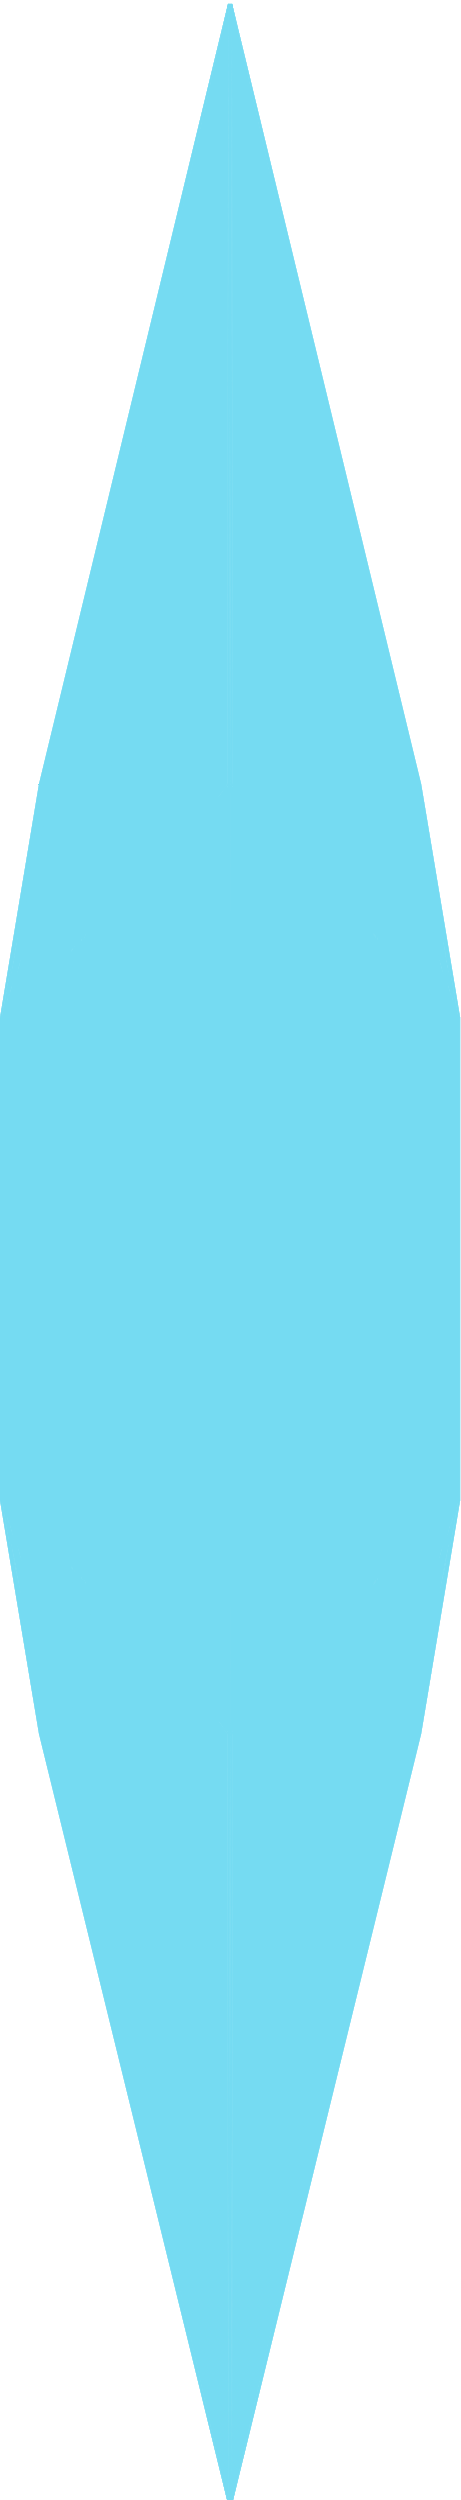
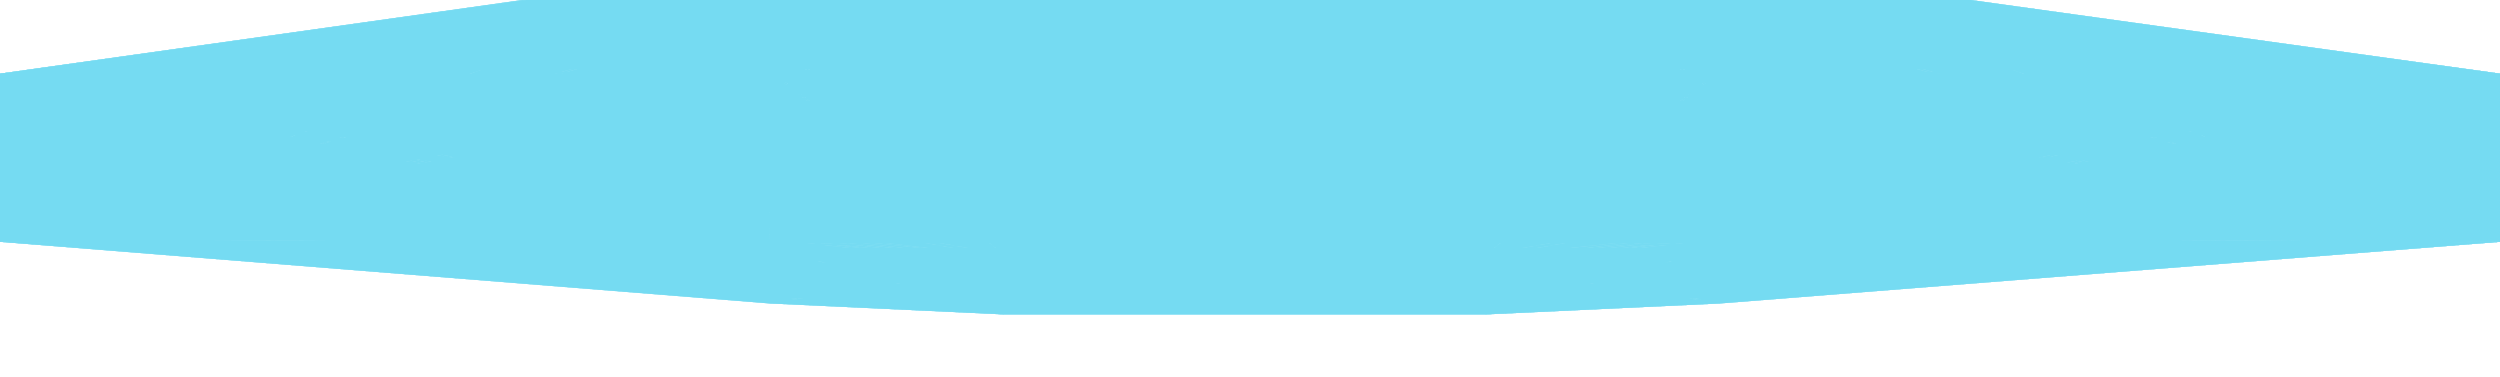
- <svg xmlns="http://www.w3.org/2000/svg" baseProfile="tiny" height="3205mm" width="589.89mm" viewBox="-294.945 -1605 589.89 3205" version="1.1" stroke="black" stroke-width=".1" fill="none">
-   <path fill="#75dbf2" stroke="#75dbf2" d="M-3.42 -600 L-2.079 -300 L-2.079 318 L-3.42 618 z" />
-   <path fill="#75dbf2" stroke="#75dbf2" d="M186.428 -600 L185.878 -300 L183.42 -600 z" />
-   <path fill="#75dbf2" stroke="#75dbf2" d="M2.5 1605 L183.42 618 L186.428 618 z" />
-   <path fill="#75dbf2" stroke="#75dbf2" d="M186.428 618 L183.42 618 L185.878 318 z" />
-   <path fill="#75dbf2" stroke="#75dbf2" d="M292.431 -300 L294.511 -300 L243.66 -600 z" />
-   <path fill="#75dbf2" stroke="#75dbf2" d="M2.5 -1600 L-2.5 -1600 L6.123233995736766e-16 -600 z" />
-   <path fill="#75dbf2" stroke="#75dbf2" d="M2.5 -1600 L189.848 -600 L188.66 -600 z" />
-   <path fill="#75dbf2" stroke="#75dbf2" d="M188.66 -600 L189.848 -600 L293.66 -300 z" />
-   <path fill="#75dbf2" stroke="#75dbf2" d="M2.5 1605 L294.945 318 L244.848 618 z" />
-   <path fill="#75dbf2" stroke="#75dbf2" d="M244.848 618 L294.945 318 L244.848 618 z" />
-   <path fill="#75dbf2" stroke="#75dbf2" d="M244.848 -600 L244.848 -600 L294.945 -300 z" />
-   <path fill="#75dbf2" stroke="#75dbf2" d="M3.42 618 L2.079 318 L2.079 -300 L3.42 -600 z" />
-   <path fill="#75dbf2" stroke="#75dbf2" d="M2.5 -1600 L2.8327694488239896e-15 -600 L-2.5 -1600 z" />
-   <path fill="#75dbf2" stroke="#75dbf2" d="M-2.5 -1600 L2.821503833738114e-15 -600 L-3.42 -600 z" />
-   <path fill="#75dbf2" stroke="#75dbf2" d="M-3.42 618 L-2.079 318 L2.8349136876780324e-15 618 z" />
-   <path fill="#75dbf2" stroke="#75dbf2" d="M292.431 318 L292.431 -300 L289.067 -300 L289.067 318 z" />
-   <path fill="#75dbf2" stroke="#75dbf2" d="M6.067626027962468e-16 -600 L-3.42 -600 L-285 -300 z" />
-   <path fill="#75dbf2" stroke="#75dbf2" d="M294.511 318 L294.511 -300 L292.431 -300 L292.431 318 z" />
-   <path fill="#75dbf2" stroke="#75dbf2" d="M-294.945 318 L-294.511 318 L-294.511 -300 L-294.945 -300 z" />
-   <path fill="#75dbf2" stroke="#75dbf2" d="M2.5 -1600 L294.945 -300 L293.66 -300 z" />
-   <path fill="#75dbf2" stroke="#75dbf2" d="M2.5 1605 L188.66 618 L189.848 618 z" />
-   <path fill="#75dbf2" stroke="#75dbf2" d="M189.848 618 L188.66 618 L293.66 318 z" />
-   <path fill="#75dbf2" stroke="#75dbf2" d="M2.079 -300 L2.8306419413838196e-15 -600 L3.42 -600 z" />
-   <path fill="#75dbf2" stroke="#75dbf2" d="M2.8368157111112926e-15 618 L2.079 318 L3.42 618 z" />
-   <path fill="#75dbf2" stroke="#75dbf2" d="M2.5 -1600 L183.42 -600 L3.42 -600 z" />
-   <path fill="#75dbf2" stroke="#75dbf2" d="M183.42 -600 L185.878 -300 L185.878 318 L183.42 618 z" />
-   <path fill="#75dbf2" stroke="#75dbf2" d="M-2.5 1605 L-3.42 618 L2.716556805064347e-15 618 z" />
-   <path fill="#75dbf2" stroke="#75dbf2" d="M-2.079 318 L-2.079 -300 L2.8327694488239892e-15 -600 L2.8327694488239892e-15 618 z" />
-   <path fill="#75dbf2" stroke="#75dbf2" d="M243.66 -600 L294.511 -300 L244.848 -600 z" />
-   <path fill="#75dbf2" stroke="#75dbf2" d="M244.848 -600 L2.5 -1600 L2.5 -1600 L244.848 -600 z" />
-   <path fill="#75dbf2" stroke="#75dbf2" d="M-2.5 -1600 L-244.848 -600 L-244.848 -600 L-2.5 -1600 z" />
-   <path fill="#75dbf2" stroke="#75dbf2" d="M-243.66 -600 L-2.5 -1600 L-244.848 -600 z" />
-   <path fill="#75dbf2" stroke="#75dbf2" d="M2.5 -1600 L6.591007988039569e-16 -600 L3.42 -600 z" />
-   <path fill="#75dbf2" stroke="#75dbf2" d="M3.42 -600 L6.066572700781128e-16 -600 L285 -300 z" />
-   <path fill="#75dbf2" stroke="#75dbf2" d="M-2.5 1605 L-3.42 618 L-285 318 z" />
-   <path fill="#75dbf2" stroke="#75dbf2" d="M-285 318 L-3.42 618 L6.140847823911443e-16 618 z" />
-   <path fill="#75dbf2" stroke="#75dbf2" d="M6.244504938002777e-16 618 L3.42 618 L285 318 z" />
-   <path fill="#75dbf2" stroke="#75dbf2" d="M285 318 L3.42 618 L2.5 1605 z" />
-   <path fill="#75dbf2" stroke="#75dbf2" d="M292.431 318 L289.067 318 L241.428 618 z" />
-   <path fill="#75dbf2" stroke="#75dbf2" d="M241.428 618 L289.067 318 L238.42 618 z" />
-   <path fill="#75dbf2" stroke="#75dbf2" d="M294.511 318 L294.945 318 L294.945 -300 L294.511 -300 z" />
-   <path fill="#75dbf2" stroke="#75dbf2" d="M244.848 618 L243.66 618 L2.5 1605 z" />
-   <path fill="#75dbf2" stroke="#75dbf2" d="M238.42 618 L289.067 318 L2.5 1605 z" />
-   <path fill="#75dbf2" stroke="#75dbf2" d="M241.428 618 L238.42 618 L2.5 1605 z" />
-   <path fill="#75dbf2" stroke="#75dbf2" d="M-292.431 318 L-294.511 318 L-243.66 618 z" />
-   <path fill="#75dbf2" stroke="#75dbf2" d="M2.5 -1600 L2.5 -1600 L-2.5 -1600 L-2.5 -1600 z" />
-   <path fill="#75dbf2" stroke="#75dbf2" d="M-241.428 618 L-292.431 318 L-243.66 618 z" />
-   <path fill="#75dbf2" stroke="#75dbf2" d="M-243.66 618 L-244.848 618 L-2.5 1605 z" />
-   <path fill="#75dbf2" stroke="#75dbf2" d="M2.5 1605 L244.848 618 L244.848 618 L2.5 1605 z" />
-   <path fill="#75dbf2" stroke="#75dbf2" d="M293.66 -300 L189.848 -600 L2.5 -1600 z" />
-   <path fill="#75dbf2" stroke="#75dbf2" d="M293.66 -300 L293.66 318 L188.66 618 L188.66 -600 z" />
-   <path fill="#75dbf2" stroke="#75dbf2" d="M2.5 1605 L189.848 618 L293.66 318 z" />
-   <path fill="#75dbf2" stroke="#75dbf2" d="M2.5 -1600 L188.66 -600 L186.428 -600 z" />
-   <path fill="#75dbf2" stroke="#75dbf2" d="M2.8327694488239892e-15 618 L2.8327694488239892e-15 -600 L2.079 -300 L2.079 318 z" />
-   <path fill="#75dbf2" stroke="#75dbf2" d="M2.5 1605 L2.7907467328247776e-15 618 L3.42 618 z" />
-   <path fill="#75dbf2" stroke="#75dbf2" d="M3.42 618 L183.42 618 L2.5 1605 z" />
-   <path fill="#75dbf2" stroke="#75dbf2" d="M2.5 -1600 L285 -300 L289.067 -300 z" />
-   <path fill="#75dbf2" stroke="#75dbf2" d="M293.66 318 L293.66 -300 L294.945 -300 L294.945 318 z" />
-   <path fill="#75dbf2" stroke="#75dbf2" d="M241.428 -600 L243.66 -600 L2.5 -1600 z" />
-   <path fill="#75dbf2" stroke="#75dbf2" d="M-2.5 -1600 L-289.067 -300 L-285 -300 z" />
-   <path fill="#75dbf2" stroke="#75dbf2" d="M-294.945 -300 L-294.511 -300 L-244.848 -600 z" />
-   <path fill="#75dbf2" stroke="#75dbf2" d="M-241.428 -600 L-2.5 -1600 L-243.66 -600 z" />
-   <path fill="#75dbf2" stroke="#75dbf2" d="M-292.431 -300 L-289.067 -300 L-241.428 -600 z" />
-   <path fill="#75dbf2" stroke="#75dbf2" d="M-2.5 1605 L-238.42 618 L-241.428 618 z" />
-   <path fill="#75dbf2" stroke="#75dbf2" d="M-241.428 618 L-238.42 618 L-289.067 318 z" />
-   <path fill="#75dbf2" stroke="#75dbf2" d="M289.067 -300 L285 -300 L285 318 L289.067 318 z" />
-   <path fill="#75dbf2" stroke="#75dbf2" d="M2.5 1605 L3.42 618 L5.697404764158248e-16 618 z" />
-   <path fill="#75dbf2" stroke="#75dbf2" d="M2.5 1605 L243.66 618 L241.428 618 z" />
-   <path fill="#75dbf2" stroke="#75dbf2" d="M241.428 618 L243.66 618 L292.431 318 z" />
-   <path fill="#75dbf2" stroke="#75dbf2" d="M-243.66 618 L-294.511 318 L-244.848 618 z" />
-   <path fill="#75dbf2" stroke="#75dbf2" d="M-244.848 618 L-294.511 318 L-294.945 318 z" />
-   <path fill="#75dbf2" stroke="#75dbf2" d="M-2.5 1605 L-186.428 618 L-205.878 318 z" />
-   <path fill="#75dbf2" stroke="#75dbf2" d="M-244.848 -600 L-294.511 -300 L-243.66 -600 z" />
-   <path fill="#75dbf2" stroke="#75dbf2" d="M-289.067 318 L-285 318 L-285 -300 L-289.067 -300 z" />
-   <path fill="#75dbf2" stroke="#75dbf2" d="M-188.66 -600 L-186.428 -600 L-208.66 -300 z" />
-   <path fill="#75dbf2" stroke="#75dbf2" d="M-208.66 -300 L-186.428 -600 L-205.878 -300 z" />
-   <path fill="#75dbf2" stroke="#75dbf2" d="M294.945 318 L294.511 318 L244.848 618 z" />
-   <path fill="#75dbf2" stroke="#75dbf2" d="M243.66 618 L294.511 318 L292.431 318 z" />
-   <path fill="#75dbf2" stroke="#75dbf2" d="M3.42 618 L3.42 -600 L183.42 -600 L183.42 618 z" />
-   <path fill="#75dbf2" stroke="#75dbf2" d="M186.428 -600 L186.428 618 L185.878 318 L185.878 -300 z" />
-   <path fill="#75dbf2" stroke="#75dbf2" d="M-243.66 -600 L-292.431 -300 L-241.428 -600 z" />
-   <path fill="#75dbf2" stroke="#75dbf2" d="M3.42 -600 L285 -300 L2.5 -1600 z" />
-   <path fill="#75dbf2" stroke="#75dbf2" d="M-2.5 1605 L-285 318 L-289.067 318 z" />
-   <path fill="#75dbf2" stroke="#75dbf2" d="M285 -300 L6.123233995736765e-16 -600 L6.123233995736765e-16 618 L285 318 z" />
-   <path fill="#75dbf2" stroke="#75dbf2" d="M-292.431 -300 L-292.431 318 L-289.067 318 L-289.067 -300 z" />
-   <path fill="#75dbf2" stroke="#75dbf2" d="M2.5 1605 L2.5 1605 L-2.5 1605 L-2.5 1605 z" />
-   <path fill="#75dbf2" stroke="#75dbf2" d="M-294.511 -300 L-294.511 318 L-292.431 318 L-292.431 -300 z" />
-   <path fill="#75dbf2" stroke="#75dbf2" d="M-2.5 1605 L-189.848 618 L-188.66 618 z" />
-   <path fill="#75dbf2" stroke="#75dbf2" d="M-188.66 618 L-189.848 618 L-293.66 318 z" />
-   <path fill="#75dbf2" stroke="#75dbf2" d="M-188.66 618 L-186.428 618 L-2.5 1605 z" />
-   <path fill="#75dbf2" stroke="#75dbf2" d="M-294.945 -300 L-244.848 -600 L-2.5 -1600 z" />
-   <path fill="#75dbf2" stroke="#75dbf2" d="M-3.42 -600 L-2.5 -1600 L-285 -300 z" />
-   <path fill="#75dbf2" stroke="#75dbf2" d="M-294.511 -300 L-292.431 -300 L-243.66 -600 z" />
-   <path fill="#75dbf2" stroke="#75dbf2" d="M6.123233995736765e-16 -600 L-285 -300 L-285 318 L6.123233995736765e-16 618 z" />
-   <path fill="#75dbf2" stroke="#75dbf2" d="M-2.5 1605 L-205.878 318 L-202.079 318 z" />
-   <path fill="#75dbf2" stroke="#75dbf2" d="M-293.66 -300 L-189.848 -600 L-188.66 -600 z" />
-   <path fill="#75dbf2" stroke="#75dbf2" d="M-188.66 -600 L-189.848 -600 L-2.5 -1600 z" />
-   <path fill="#75dbf2" stroke="#75dbf2" d="M243.66 -600 L244.848 -600 L2.5 -1600 z" />
-   <path fill="#75dbf2" stroke="#75dbf2" d="M241.428 -600 L292.431 -300 L243.66 -600 z" />
-   <path fill="#75dbf2" stroke="#75dbf2" d="M188.66 618 L186.428 618 L186.428 -600 L188.66 -600 z" />
-   <path fill="#75dbf2" stroke="#75dbf2" d="M293.66 318 L294.945 318 L2.5 1605 z" />
-   <path fill="#75dbf2" stroke="#75dbf2" d="M-289.067 318 L-238.42 618 L-2.5 1605 z" />
-   <path fill="#75dbf2" stroke="#75dbf2" d="M-289.067 318 L-292.431 318 L-241.428 618 z" />
-   <path fill="#75dbf2" stroke="#75dbf2" d="M2.5 1605 L289.067 318 L285 318 z" />
-   <path fill="#75dbf2" stroke="#75dbf2" d="M244.848 618 L294.511 318 L243.66 618 z" />
-   <path fill="#75dbf2" stroke="#75dbf2" d="M-244.848 618 L-244.848 618 L-294.945 318 z" />
-   <path fill="#75dbf2" stroke="#75dbf2" d="M-244.848 618 L-2.5 1605 L-2.5 1605 L-244.848 618 z" />
-   <path fill="#75dbf2" stroke="#75dbf2" d="M-186.428 618 L-208.66 318 L-205.878 318 z" />
-   <path fill="#75dbf2" stroke="#75dbf2" d="M-293.66 318 L-189.848 618 L-2.5 1605 z" />
-   <path fill="#75dbf2" stroke="#75dbf2" d="M-244.848 -600 L-244.848 -600 L-294.945 -300 z" />
-   <path fill="#75dbf2" stroke="#75dbf2" d="M-241.428 -600 L-289.067 -300 L-2.5 -1600 z" />
-   <path fill="#75dbf2" stroke="#75dbf2" d="M-205.878 -300 L-186.428 -600 L-2.5 -1600 z" />
-   <path fill="#75dbf2" stroke="#75dbf2" d="M-188.66 618 L-208.66 318 L-186.428 618 z" />
-   <path fill="#75dbf2" stroke="#75dbf2" d="M186.428 -600 L183.42 -600 L2.5 -1600 z" />
-   <path fill="#75dbf2" stroke="#75dbf2" d="M3.42 -600 L2.735140855981343e-15 -600 L2.5 -1600 z" />
-   <path fill="#75dbf2" stroke="#75dbf2" d="M-202.079 318 L-3.42 618 L-2.5 1605 z" />
-   <path fill="#75dbf2" stroke="#75dbf2" d="M289.067 -300 L241.428 -600 L2.5 -1600 z" />
-   <path fill="#75dbf2" stroke="#75dbf2" d="M289.067 -300 L292.431 -300 L241.428 -600 z" />
-   <path fill="#75dbf2" stroke="#75dbf2" d="M-294.945 318 L-293.66 318 L-2.5 1605 z" />
-   <path fill="#75dbf2" stroke="#75dbf2" d="M-205.878 318 L-208.66 318 L-208.66 -300 L-205.878 -300 z" />
-   <path fill="#75dbf2" stroke="#75dbf2" d="M5.481031932689222e-16 -600 L-2.5 -1600 L-3.42 -600 z" />
-   <path fill="#75dbf2" stroke="#75dbf2" d="M7.509785282917197e-16 618 L-3.42 618 L-2.5 1605 z" />
-   <path fill="#75dbf2" stroke="#75dbf2" d="M-208.66 -300 L-208.66 318 L-293.66 318 L-293.66 -300 z" />
-   <path fill="#75dbf2" stroke="#75dbf2" d="M-3.42 -600 L-202.079 -300 L-2.5 -1600 z" />
-   <path fill="#75dbf2" stroke="#75dbf2" d="M-241.428 618 L-243.66 618 L-2.5 1605 z" />
-   <path fill="#75dbf2" stroke="#75dbf2" d="M-2.5 -1600 L-186.428 -600 L-188.66 -600 z" />
-   <path fill="#75dbf2" stroke="#75dbf2" d="M-202.079 -300 L-205.878 -300 L-2.5 -1600 z" />
-   <path fill="#75dbf2" stroke="#75dbf2" d="M-3.42 -600 L-3.42 618 L-202.079 318 L-202.079 -300 z" />
-   <path fill="#75dbf2" stroke="#75dbf2" d="M244.848 -600 L294.511 -300 L294.945 -300 z" />
-   <path fill="#75dbf2" stroke="#75dbf2" d="M2.837195497386301e-15 -600 L-2.079 -300 L-3.42 -600 z" />
-   <path fill="#75dbf2" stroke="#75dbf2" d="M-2.5 -1600 L-189.848 -600 L-293.66 -300 z" />
-   <path fill="#75dbf2" stroke="#75dbf2" d="M-2.5 1605 L2.5 1605 L6.123233995736766e-16 618 z" />
-   <path fill="#75dbf2" stroke="#75dbf2" d="M244.848 -600 L294.945 -300 L2.5 -1600 z" />
-   <path fill="#75dbf2" stroke="#75dbf2" d="M-293.66 318 L-208.66 318 L-188.66 618 z" />
-   <path fill="#75dbf2" stroke="#75dbf2" d="M-2.5 1605 L2.8327694488239896e-15 618 L2.5 1605 z" />
-   <path fill="#75dbf2" stroke="#75dbf2" d="M-205.878 -300 L-202.079 -300 L-202.079 318 L-205.878 318 z" />
-   <path fill="#75dbf2" stroke="#75dbf2" d="M186.428 618 L188.66 618 L2.5 1605 z" />
-   <path fill="#75dbf2" stroke="#75dbf2" d="M-2.5 -1600 L-293.66 -300 L-294.945 -300 z" />
-   <path fill="#75dbf2" stroke="#75dbf2" d="M-208.66 -300 L-293.66 -300 L-188.66 -600 z" />
-   <path fill="#75dbf2" stroke="#75dbf2" d="M-2.5 1605 L-244.848 618 L-294.945 318 z" />
-   <path fill="#75dbf2" stroke="#75dbf2" d="M-294.945 -300 L-293.66 -300 L-293.66 318 L-294.945 318 z" />
+ <svg xmlns="http://www.w3.org/2000/svg" baseProfile="tiny" height="483.177mm" width="3205mm" viewBox="-1605 -201.537 3205 483.177" version="1.1" stroke="black" stroke-width=".1" fill="none">
+   <path fill="#75dbf2" stroke="#75dbf2" d="M600 115.727 L300 115.049 L-318 115.049 L-618 115.727 z" />
+   <path fill="#75dbf2" stroke="#75dbf2" d="M600 -76.367 L300 -75.675 L600 -73.012 z" />
+   <path fill="#75dbf2" stroke="#75dbf2" d="M-1605 104.898 L-618 -73.012 L-618 -76.367 z" />
+   <path fill="#75dbf2" stroke="#75dbf2" d="M-618 -76.367 L-618 -73.012 L-318 -75.675 z" />
+   <path fill="#75dbf2" stroke="#75dbf2" d="M300 -281.64 L300 -280.566 L600 -245.934 z" />
+   <path fill="#75dbf2" stroke="#75dbf2" d="M1600 -107.082 L1600 -103.544 L600 -112.379 z" />
+   <path fill="#75dbf2" stroke="#75dbf2" d="M1600 104.898 L600 -82.973 L600 -79.827 z" />
+   <path fill="#75dbf2" stroke="#75dbf2" d="M600 -79.827 L600 -82.973 L300 -274.248 z" />
+   <path fill="#75dbf2" stroke="#75dbf2" d="M-1605 104.898 L-318 -277.952 L-618 -242.014 z" />
+   <path fill="#75dbf2" stroke="#75dbf2" d="M-618 -242.014 L-318 -277.952 L-618 -244.468 z" />
+   <path fill="#75dbf2" stroke="#75dbf2" d="M600 -242.014 L600 -244.468 L300 -277.952 z" />
+   <path fill="#75dbf2" stroke="#75dbf2" d="M-618 110.886 L-318 112.107 L300 112.107 L600 110.886 z" />
+   <path fill="#75dbf2" stroke="#75dbf2" d="M1600 104.898 L600 113.733 L1600 108.436 z" />
+   <path fill="#75dbf2" stroke="#75dbf2" d="M1600 108.436 L600 113.733 L600 115.727 z" />
+   <path fill="#75dbf2" stroke="#75dbf2" d="M-618 115.727 L-318 115.049 L-618 113.733 z" />
+   <path fill="#75dbf2" stroke="#75dbf2" d="M-318 -281.64 L300 -281.64 L300 -280.986 L-318 -280.986 z" />
+   <path fill="#75dbf2" stroke="#75dbf2" d="M600 -112.379 L600 -109.533 L300 124.621 z" />
+   <path fill="#75dbf2" stroke="#75dbf2" d="M-318 -280.566 L300 -280.566 L300 -281.64 L-318 -281.64 z" />
+   <path fill="#75dbf2" stroke="#75dbf2" d="M-318 139.463 L-318 136.233 L300 136.233 L300 139.463 z" />
+   <path fill="#75dbf2" stroke="#75dbf2" d="M1600 104.898 L300 -277.952 L300 -274.248 z" />
+   <path fill="#75dbf2" stroke="#75dbf2" d="M-1605 104.898 L-618 -79.827 L-618 -82.973 z" />
+   <path fill="#75dbf2" stroke="#75dbf2" d="M-618 -82.973 L-618 -79.827 L-318 -274.248 z" />
+   <path fill="#75dbf2" stroke="#75dbf2" d="M300 112.107 L600 113.733 L600 110.886 z" />
+   <path fill="#75dbf2" stroke="#75dbf2" d="M-618 113.733 L-318 112.107 L-618 110.886 z" />
+   <path fill="#75dbf2" stroke="#75dbf2" d="M1600 104.898 L600 -73.012 L600 110.886 z" />
+   <path fill="#75dbf2" stroke="#75dbf2" d="M600 -73.012 L300 -75.675 L-318 -75.675 L-618 -73.012 z" />
+   <path fill="#75dbf2" stroke="#75dbf2" d="M-1605 108.436 L-618 115.727 L-618 113.733 z" />
+   <path fill="#75dbf2" stroke="#75dbf2" d="M-318 115.049 L300 115.049 L600 113.733 L-618 113.733 z" />
+   <path fill="#75dbf2" stroke="#75dbf2" d="M600 -245.934 L300 -280.566 L600 -244.468 z" />
+   <path fill="#75dbf2" stroke="#75dbf2" d="M600 -242.014 L1600 104.898 L1600 -107.082 L600 -244.468 z" />
+   <path fill="#75dbf2" stroke="#75dbf2" d="M1600 108.436 L600 104.502 L600 102.048 L1600 -103.544 z" />
+   <path fill="#75dbf2" stroke="#75dbf2" d="M600 98.901 L1600 -103.544 L600 102.048 z" />
+   <path fill="#75dbf2" stroke="#75dbf2" d="M1600 -107.082 L600 -112.379 L600 -114.373 z" />
+   <path fill="#75dbf2" stroke="#75dbf2" d="M600 -114.373 L600 -112.379 L300 -278.719 z" />
+   <path fill="#75dbf2" stroke="#75dbf2" d="M-1605 -103.544 L-618 -109.533 L-318 124.621 z" />
+   <path fill="#75dbf2" stroke="#75dbf2" d="M-318 124.621 L-618 -109.533 L-618 -112.379 z" />
+   <path fill="#75dbf2" stroke="#75dbf2" d="M-618 -112.379 L-618 -114.373 L-318 -278.719 z" />
+   <path fill="#75dbf2" stroke="#75dbf2" d="M-318 -278.719 L-618 -114.373 L-1605 -107.082 z" />
+   <path fill="#75dbf2" stroke="#75dbf2" d="M-318 -281.64 L-318 -280.986 L-618 -246.234 z" />
+   <path fill="#75dbf2" stroke="#75dbf2" d="M-618 -246.234 L-318 -280.986 L-618 -245.332 z" />
+   <path fill="#75dbf2" stroke="#75dbf2" d="M-318 -280.566 L-318 -277.952 L300 -277.952 L300 -280.566 z" />
+   <path fill="#75dbf2" stroke="#75dbf2" d="M-618 -244.468 L-618 -245.934 L-1605 -107.082 z" />
+   <path fill="#75dbf2" stroke="#75dbf2" d="M-618 -245.332 L-318 -280.986 L-1605 -107.082 z" />
+   <path fill="#75dbf2" stroke="#75dbf2" d="M-618 -246.234 L-618 -245.332 L-1605 -107.082 z" />
+   <path fill="#75dbf2" stroke="#75dbf2" d="M-318 132.217 L-318 136.233 L-618 98.901 z" />
+   <path fill="#75dbf2" stroke="#75dbf2" d="M1600 -107.082 L1600 104.898 L1600 108.436 L1600 -103.544 z" />
+   <path fill="#75dbf2" stroke="#75dbf2" d="M-618 95.442 L-318 132.217 L-618 98.901 z" />
+   <path fill="#75dbf2" stroke="#75dbf2" d="M-618 98.901 L-618 102.048 L-1605 -103.544 z" />
+   <path fill="#75dbf2" stroke="#75dbf2" d="M-1605 104.898 L-618 -242.014 L-618 -244.468 L-1605 -107.082 z" />
+   <path fill="#75dbf2" stroke="#75dbf2" d="M300 -274.248 L600 -82.973 L1600 104.898 z" />
+   <path fill="#75dbf2" stroke="#75dbf2" d="M300 -274.248 L-318 -274.248 L-618 -79.827 L600 -79.827 z" />
+   <path fill="#75dbf2" stroke="#75dbf2" d="M-1605 104.898 L-618 -82.973 L-318 -274.248 z" />
+   <path fill="#75dbf2" stroke="#75dbf2" d="M1600 104.898 L600 -79.827 L600 -76.367 z" />
+   <path fill="#75dbf2" stroke="#75dbf2" d="M-618 113.733 L600 113.733 L300 112.107 L-318 112.107 z" />
+   <path fill="#75dbf2" stroke="#75dbf2" d="M-1605 104.898 L-618 113.733 L-618 110.886 z" />
+   <path fill="#75dbf2" stroke="#75dbf2" d="M-618 110.886 L-618 -73.012 L-1605 104.898 z" />
+   <path fill="#75dbf2" stroke="#75dbf2" d="M1600 -107.082 L300 -278.719 L300 -280.986 z" />
+   <path fill="#75dbf2" stroke="#75dbf2" d="M-318 -274.248 L300 -274.248 L300 -277.952 L-318 -277.952 z" />
+   <path fill="#75dbf2" stroke="#75dbf2" d="M600 -246.234 L600 -245.934 L1600 -107.082 z" />
+   <path fill="#75dbf2" stroke="#75dbf2" d="M1600 -103.544 L300 128.11 L300 124.621 z" />
+   <path fill="#75dbf2" stroke="#75dbf2" d="M300 139.463 L300 136.233 L600 102.048 z" />
+   <path fill="#75dbf2" stroke="#75dbf2" d="M600 95.442 L1600 -103.544 L600 98.901 z" />
+   <path fill="#75dbf2" stroke="#75dbf2" d="M300 132.217 L300 128.11 L600 95.442 z" />
+   <path fill="#75dbf2" stroke="#75dbf2" d="M-1605 -103.544 L-618 92.087 L-618 95.442 z" />
+   <path fill="#75dbf2" stroke="#75dbf2" d="M-618 95.442 L-618 92.087 L-318 128.11 z" />
+   <path fill="#75dbf2" stroke="#75dbf2" d="M300 -280.986 L300 -278.719 L-318 -278.719 L-318 -280.986 z" />
+   <path fill="#75dbf2" stroke="#75dbf2" d="M-1605 -107.082 L-618 -114.373 L-618 -112.379 z" />
+   <path fill="#75dbf2" stroke="#75dbf2" d="M-1605 -107.082 L-618 -245.934 L-618 -246.234 z" />
+   <path fill="#75dbf2" stroke="#75dbf2" d="M-618 -246.234 L-618 -245.934 L-318 -281.64 z" />
+   <path fill="#75dbf2" stroke="#75dbf2" d="M-618 98.901 L-318 136.233 L-618 102.048 z" />
+   <path fill="#75dbf2" stroke="#75dbf2" d="M-618 102.048 L-318 136.233 L-318 139.463 z" />
+   <path fill="#75dbf2" stroke="#75dbf2" d="M-1605 108.436 L-618 187.471 L-318 201.537 z" />
+   <path fill="#75dbf2" stroke="#75dbf2" d="M600 102.048 L300 136.233 L600 98.901 z" />
+   <path fill="#75dbf2" stroke="#75dbf2" d="M-318 128.11 L-318 124.621 L300 124.621 L300 128.11 z" />
+   <path fill="#75dbf2" stroke="#75dbf2" d="M600 187.17 L600 187.471 L300 201.323 z" />
+   <path fill="#75dbf2" stroke="#75dbf2" d="M300 201.323 L600 187.471 L300 201.537 z" />
+   <path fill="#75dbf2" stroke="#75dbf2" d="M-318 -277.952 L-318 -280.566 L-618 -244.468 z" />
+   <path fill="#75dbf2" stroke="#75dbf2" d="M-618 -245.934 L-318 -280.566 L-318 -281.64 z" />
+   <path fill="#75dbf2" stroke="#75dbf2" d="M-618 110.886 L600 110.886 L600 -73.012 L-618 -73.012 z" />
+   <path fill="#75dbf2" stroke="#75dbf2" d="M600 -76.367 L-618 -76.367 L-318 -75.675 L300 -75.675 z" />
+   <path fill="#75dbf2" stroke="#75dbf2" d="M600 98.901 L300 132.217 L600 95.442 z" />
+   <path fill="#75dbf2" stroke="#75dbf2" d="M600 -114.373 L300 -278.719 L1600 -107.082 z" />
+   <path fill="#75dbf2" stroke="#75dbf2" d="M-1605 -103.544 L-318 124.621 L-318 128.11 z" />
+   <path fill="#75dbf2" stroke="#75dbf2" d="M300 -278.719 L600 -112.379 L-618 -112.379 L-318 -278.719 z" />
+   <path fill="#75dbf2" stroke="#75dbf2" d="M300 132.217 L-318 132.217 L-318 128.11 L300 128.11 z" />
+   <path fill="#75dbf2" stroke="#75dbf2" d="M-1605 104.898 L-1605 -107.082 L-1605 -103.544 L-1605 108.436 z" />
+   <path fill="#75dbf2" stroke="#75dbf2" d="M300 136.233 L-318 136.233 L-318 132.217 L300 132.217 z" />
+   <path fill="#75dbf2" stroke="#75dbf2" d="M-1605 108.436 L-618 185.705 L-618 187.17 z" />
+   <path fill="#75dbf2" stroke="#75dbf2" d="M-618 187.17 L-618 185.705 L-318 141.348 z" />
+   <path fill="#75dbf2" stroke="#75dbf2" d="M-618 187.17 L-618 187.471 L-1605 108.436 z" />
+   <path fill="#75dbf2" stroke="#75dbf2" d="M300 139.463 L600 104.502 L1600 108.436 z" />
+   <path fill="#75dbf2" stroke="#75dbf2" d="M600 -109.533 L1600 -103.544 L300 124.621 z" />
+   <path fill="#75dbf2" stroke="#75dbf2" d="M300 136.233 L300 132.217 L600 98.901 z" />
+   <path fill="#75dbf2" stroke="#75dbf2" d="M600 -112.379 L300 124.621 L-318 124.621 L-618 -112.379 z" />
+   <path fill="#75dbf2" stroke="#75dbf2" d="M-1605 108.436 L-318 201.537 L-318 200.044 z" />
+   <path fill="#75dbf2" stroke="#75dbf2" d="M300 141.348 L600 185.705 L600 187.17 z" />
+   <path fill="#75dbf2" stroke="#75dbf2" d="M600 187.17 L600 185.705 L1600 108.436 z" />
+   <path fill="#75dbf2" stroke="#75dbf2" d="M600 -245.934 L600 -244.468 L1600 -107.082 z" />
+   <path fill="#75dbf2" stroke="#75dbf2" d="M600 -246.234 L300 -281.64 L600 -245.934 z" />
+   <path fill="#75dbf2" stroke="#75dbf2" d="M-618 -79.827 L-618 -76.367 L600 -76.367 L600 -79.827 z" />
+   <path fill="#75dbf2" stroke="#75dbf2" d="M-318 -274.248 L-318 -277.952 L-1605 104.898 z" />
+   <path fill="#75dbf2" stroke="#75dbf2" d="M-318 128.11 L-618 92.087 L-1605 -103.544 z" />
+   <path fill="#75dbf2" stroke="#75dbf2" d="M-318 128.11 L-318 132.217 L-618 95.442 z" />
+   <path fill="#75dbf2" stroke="#75dbf2" d="M-1605 -107.082 L-318 -280.986 L-318 -278.719 z" />
+   <path fill="#75dbf2" stroke="#75dbf2" d="M-618 -244.468 L-318 -280.566 L-618 -245.934 z" />
+   <path fill="#75dbf2" stroke="#75dbf2" d="M-618 104.502 L-618 102.048 L-318 139.463 z" />
+   <path fill="#75dbf2" stroke="#75dbf2" d="M-618 104.502 L-1605 108.436 L-1605 -103.544 L-618 102.048 z" />
+   <path fill="#75dbf2" stroke="#75dbf2" d="M-618 187.471 L-318 201.323 L-318 201.537 z" />
+   <path fill="#75dbf2" stroke="#75dbf2" d="M-318 141.348 L-618 185.705 L-1605 108.436 z" />
+   <path fill="#75dbf2" stroke="#75dbf2" d="M600 102.048 L600 104.502 L300 139.463 z" />
+   <path fill="#75dbf2" stroke="#75dbf2" d="M600 95.442 L300 128.11 L1600 -103.544 z" />
+   <path fill="#75dbf2" stroke="#75dbf2" d="M300 201.537 L600 187.471 L1600 108.436 z" />
+   <path fill="#75dbf2" stroke="#75dbf2" d="M-618 187.17 L-318 201.323 L-618 187.471 z" />
+   <path fill="#75dbf2" stroke="#75dbf2" d="M600 -76.367 L600 -73.012 L1600 104.898 z" />
+   <path fill="#75dbf2" stroke="#75dbf2" d="M600 110.886 L600 113.733 L1600 104.898 z" />
+   <path fill="#75dbf2" stroke="#75dbf2" d="M-318 200.044 L-618 115.727 L-1605 108.436 z" />
+   <path fill="#75dbf2" stroke="#75dbf2" d="M300 -280.986 L600 -246.234 L1600 -107.082 z" />
+   <path fill="#75dbf2" stroke="#75dbf2" d="M300 -280.986 L300 -281.64 L600 -246.234 z" />
+   <path fill="#75dbf2" stroke="#75dbf2" d="M-318 139.463 L-318 141.348 L-1605 108.436 z" />
+   <path fill="#75dbf2" stroke="#75dbf2" d="M-318 201.537 L-318 201.323 L300 201.323 L300 201.537 z" />
+   <path fill="#75dbf2" stroke="#75dbf2" d="M600 -112.379 L1600 -103.544 L600 -109.533 z" />
+   <path fill="#75dbf2" stroke="#75dbf2" d="M-618 -112.379 L-618 -109.533 L-1605 -103.544 z" />
+   <path fill="#75dbf2" stroke="#75dbf2" d="M300 201.323 L-318 201.323 L-318 141.348 L300 141.348 z" />
+   <path fill="#75dbf2" stroke="#75dbf2" d="M600 115.727 L300 200.044 L1600 108.436 z" />
+   <path fill="#75dbf2" stroke="#75dbf2" d="M-618 95.442 L-618 98.901 L-1605 -103.544 z" />
+   <path fill="#75dbf2" stroke="#75dbf2" d="M1600 108.436 L600 187.471 L600 187.17 z" />
+   <path fill="#75dbf2" stroke="#75dbf2" d="M300 200.044 L300 201.537 L1600 108.436 z" />
+   <path fill="#75dbf2" stroke="#75dbf2" d="M600 115.727 L-618 115.727 L-318 200.044 L300 200.044 z" />
+   <path fill="#75dbf2" stroke="#75dbf2" d="M600 -244.468 L300 -280.566 L300 -277.952 z" />
+   <path fill="#75dbf2" stroke="#75dbf2" d="M600 113.733 L300 115.049 L600 115.727 z" />
+   <path fill="#75dbf2" stroke="#75dbf2" d="M1600 108.436 L600 185.705 L300 141.348 z" />
+   <path fill="#75dbf2" stroke="#75dbf2" d="M-1605 -103.544 L-1605 -107.082 L-618 -112.379 z" />
+   <path fill="#75dbf2" stroke="#75dbf2" d="M600 -242.014 L300 -277.952 L1600 104.898 z" />
+   <path fill="#75dbf2" stroke="#75dbf2" d="M-318 141.348 L-318 201.323 L-618 187.17 z" />
+   <path fill="#75dbf2" stroke="#75dbf2" d="M-1605 108.436 L-618 113.733 L-1605 104.898 z" />
+   <path fill="#75dbf2" stroke="#75dbf2" d="M300 201.537 L300 200.044 L-318 200.044 L-318 201.537 z" />
+   <path fill="#75dbf2" stroke="#75dbf2" d="M-618 -76.367 L-618 -79.827 L-1605 104.898 z" />
+   <path fill="#75dbf2" stroke="#75dbf2" d="M1600 108.436 L300 141.348 L300 139.463 z" />
+   <path fill="#75dbf2" stroke="#75dbf2" d="M300 201.323 L300 141.348 L600 187.17 z" />
+   <path fill="#75dbf2" stroke="#75dbf2" d="M-1605 108.436 L-618 104.502 L-318 139.463 z" />
+   <path fill="#75dbf2" stroke="#75dbf2" d="M300 139.463 L300 141.348 L-318 141.348 L-318 139.463 z" />
</svg>
